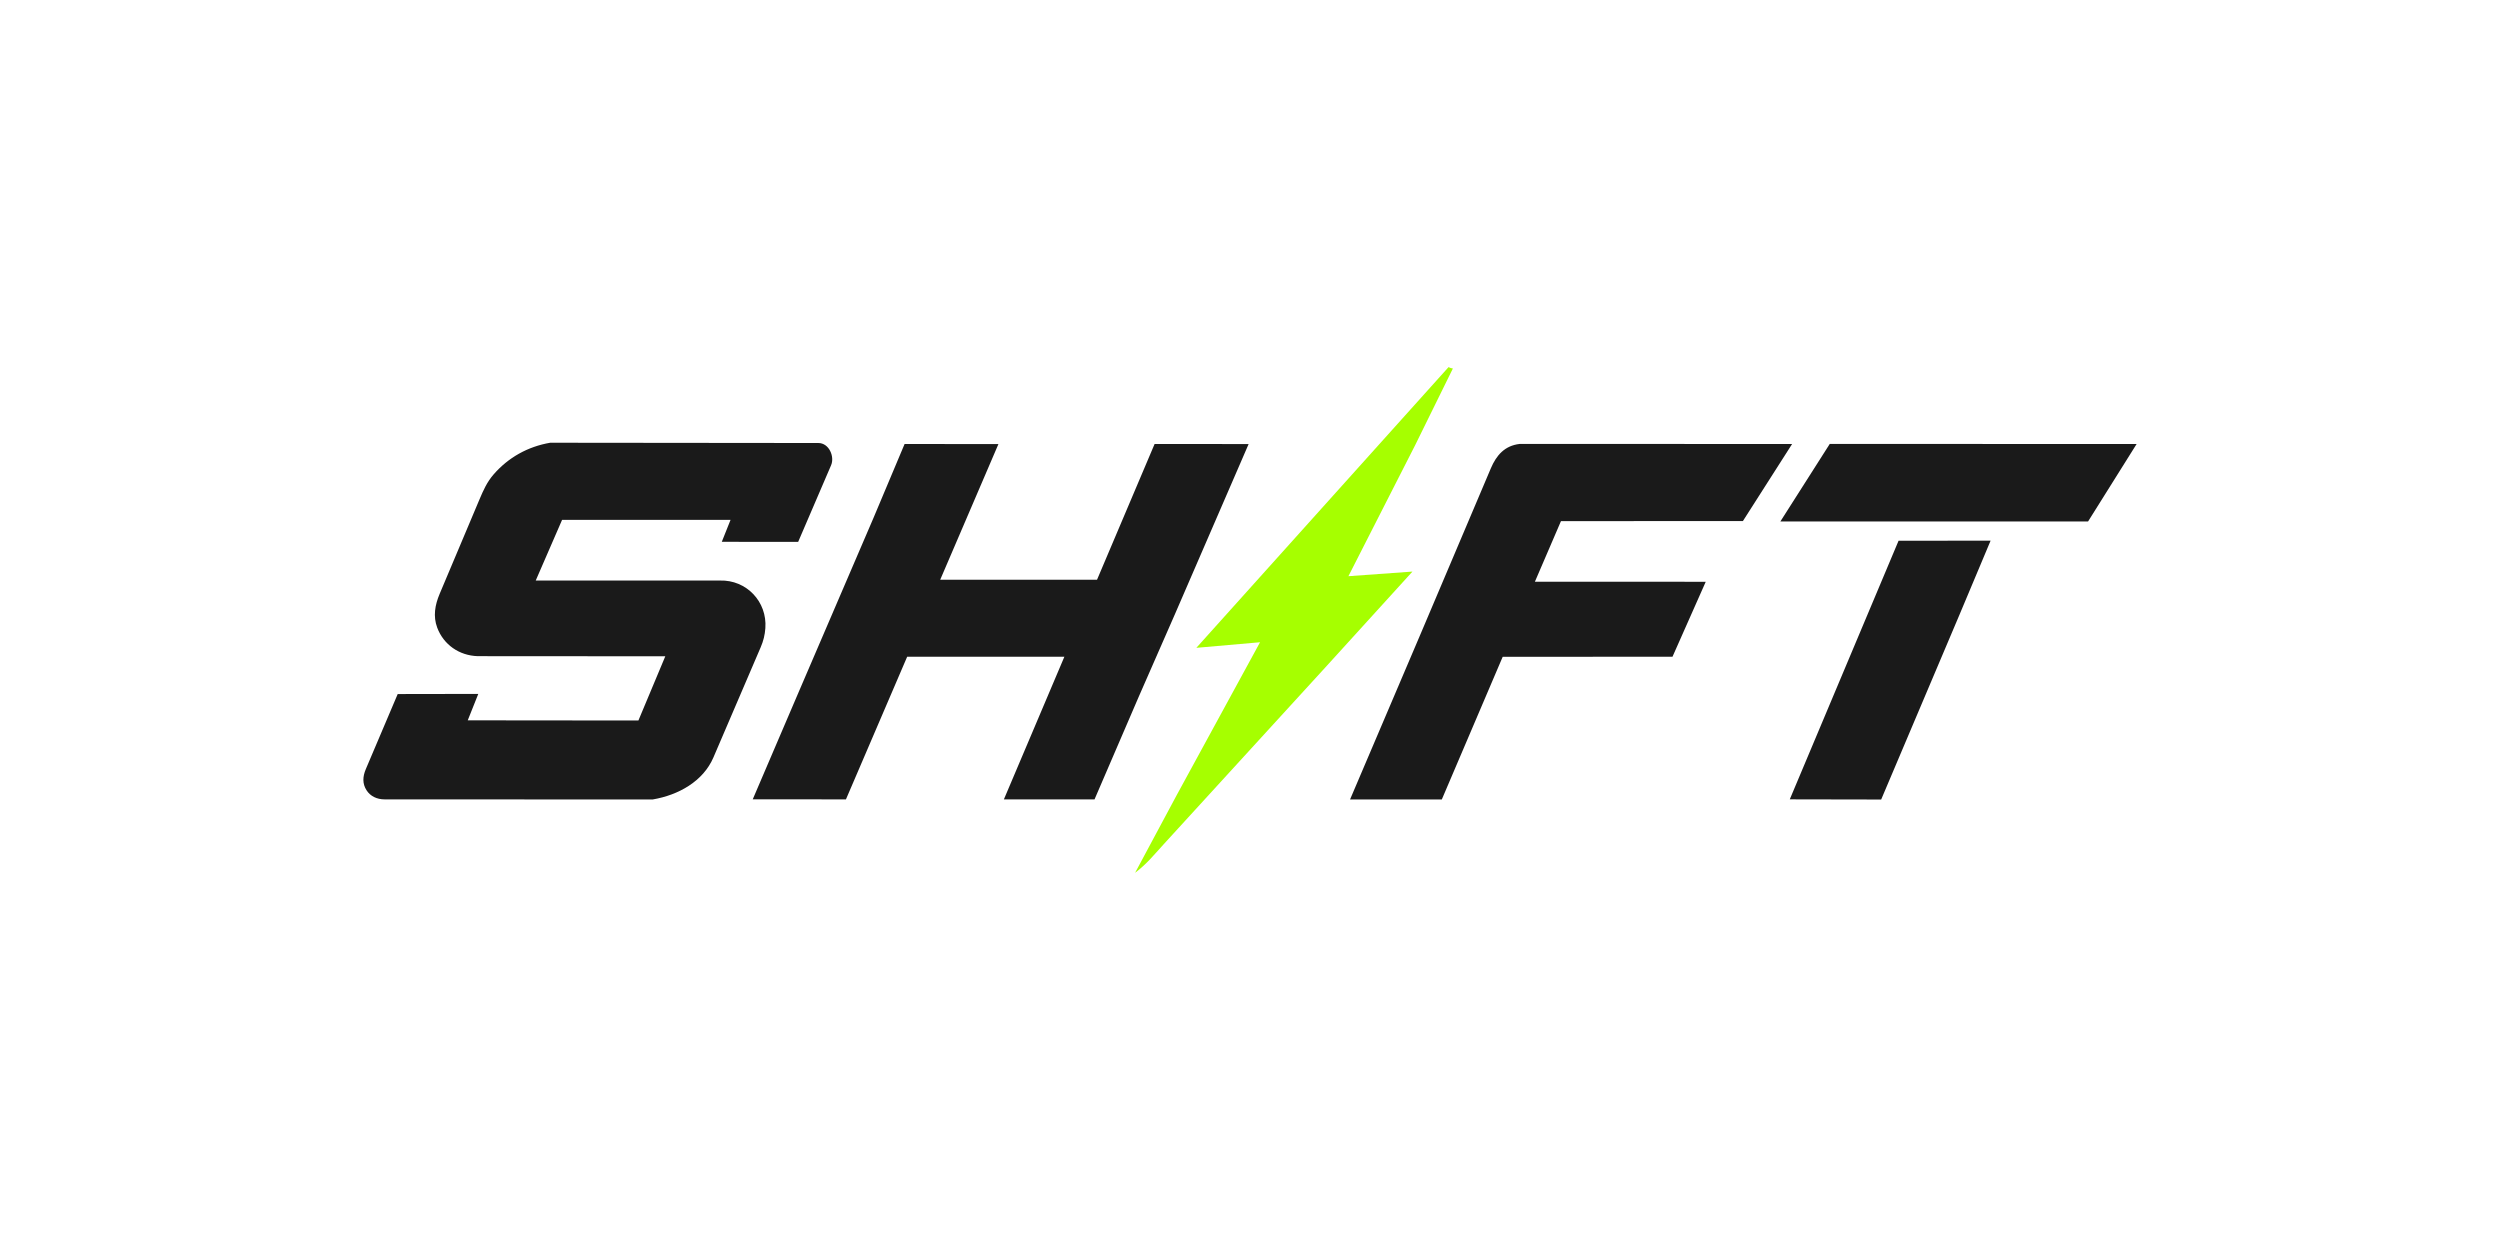
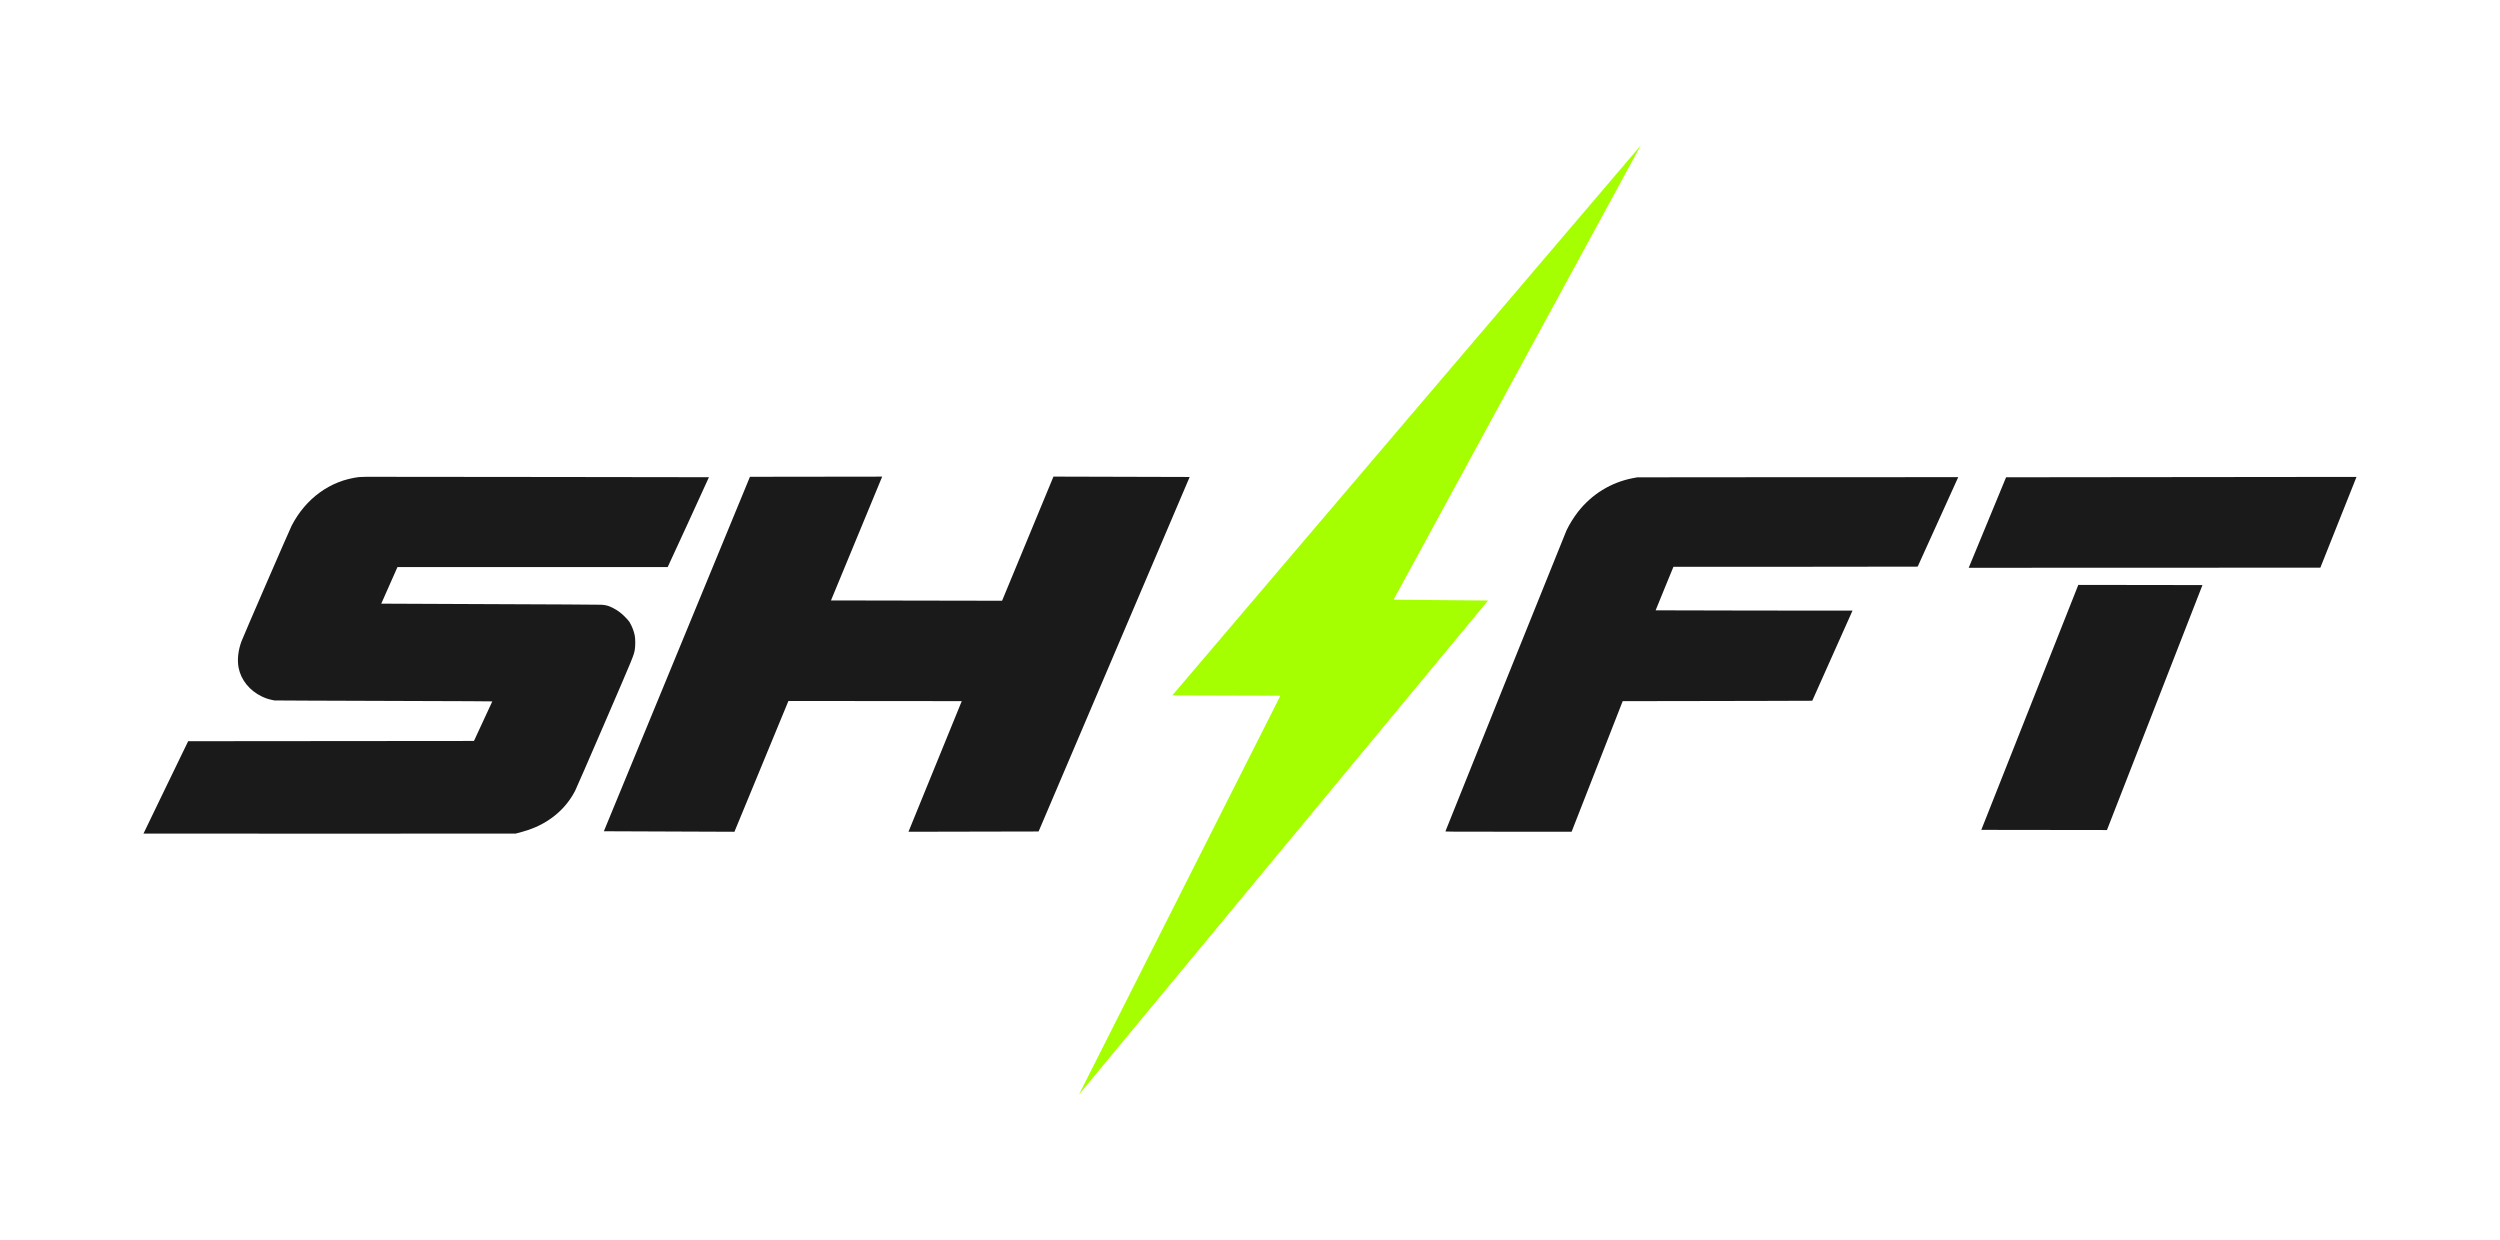
<svg xmlns="http://www.w3.org/2000/svg" id="Layer_1" data-name="Layer 1" viewBox="0 0 2175.5 1079">
  <defs>
    <style>
      .cls-1 {
        fill: #A6FF00;
      }

      .cls-2 {
        fill: #1A1A1A;
      }
    </style>
  </defs>
-   <path class="cls-2" d="M568.11,695.7l-233.27-.07c-7.06,0-12.55-2.87-15.79-7.8-3.83-5.83-3.47-12.05-.73-18.51l27.76-65.36,70.12-.12-9.17,22.99,148.51.15,23.4-55.88-163.22-.11c-16.12-.49-29.73-10.02-35.27-24.84-3.69-9.87-1.92-19.76,2.12-29.34l34.64-82.14c3.39-8.03,6.61-15.26,12.31-21.81,12.8-14.73,29.72-24.22,49.27-27.59l233.37.24c9.27,0,14.3,11.79,11.05,19.35l-28.64,66.66-66.47-.02,7.63-19.12h-146.6s-22.94,52.8-22.94,52.8h160.23c23.33-.68,41.24,18.53,39.6,41.39-.43,6.04-1.68,11.1-4.1,16.75l-41.12,95.84c-8.9,20.75-30.41,32.7-52.69,36.51Z" />
-   <polygon class="cls-2" points="952.44 695.66 873.58 695.63 926.22 571.50 789.41 571.50 736.14 695.62 655.03 695.58 695.30 601.53 760.09 450.74 787.18 386.36 868.82 386.45 818.16 504.50 954.63 504.50 1004.74 386.34 1086.55 386.42 1022.58 534.10 990.84 606.50 952.44 695.66" />
-   <path class="cls-2" d="M1455.39,571.48l-147.75.08-52.97,124.12h-79.85s60.71-142.45,60.71-142.45l61.82-145.73c4.8-11.3,12.01-19.69,25.09-21.19l237.06.05-42.84,67.09-158.3.02-22.69,52.74,148.66.05-28.92,65.22Z" />
-   <polygon class="cls-2" points="1817.05 453.76 1549.29 453.77 1592.25 386.31 1859.29 386.37 1817.05 453.76" />
-   <polygon class="cls-2" points="1705.17 534.87 1637 695.75 1557.46 695.6 1652.13 470.56 1732.22 470.48 1705.17 534.87" />
-   <path class="cls-1" d="M1152.03,582.18l-139.84,152.98c-7.85,8.58-14.07,16.46-24.45,24.37l36.43-67.99,72.33-132.66-55.43,4.86,219.46-244.27c1.14.67,2.56,1.04,3.77,1.2l-32.85,66.75-58.07,113.99,55.74-4.02-77.09,84.8Z" />
+   <path class="cls-2" d="M312.38,415.14C287.48,418.17 266.09,433.62 253.79,457.46C252.08,460.77 211.85,553.51 210.18,557.97C207.22,565.90 206.31,574.19 207.63,581.04C209.70,591.71 217.22,601.02 227.84,606.07C230.93,607.54 233.09,608.28 236.32,608.99L238.82,609.53L267.61,609.69C283.44,609.78 326.10,609.93 362.40,610.02C398.70,610.11 428.40,610.26 428.40,610.35C428.40,610.47 415.16,639.02 412.84,643.91L412.42,644.78L288.08,644.89L163.74,645.00L144.29,685.13C133.60,707.21 124.85,725.33 124.85,725.39C124.85,725.45 197.72,725.48 286.78,725.45L448.71,725.39L452.63,724.37C461.86,721.95 469.51,718.70 476.55,714.20C486.85,707.61 494.83,698.96 500.39,688.34C501.17,686.85 512.77,660.23 526.16,629.18C551.47,570.55 551.45,570.60 552.38,565.47C552.97,562.23 552.93,555.58 552.31,552.76C551.58,549.50 550.63,546.79 549.12,543.74C547.89,541.24 547.49,540.65 545.59,538.59C541.49,534.13 537.72,531.20 533.24,528.97C529.44,527.08 527.32,526.49 523.35,526.24C521.62,526.13 477.82,525.89 426.02,525.71C374.23,525.53 331.81,525.34 331.77,525.30C331.71,525.24 342.91,499.97 345.62,494.04L345.90,493.44L463.47,493.44L581.04,493.44L599.03,454.41C608.92,432.94 616.97,415.33 616.91,415.27C616.85,415.21 557.32,415.12 484.63,415.08C411.93,415.03 343.95,414.97 333.55,414.93C319.22,414.88 314.10,414.93 312.38,415.14Z" />
+   <path class="cls-2" d="M652.61,414.91L525.47,723.36L639.10,723.81L686.08,609.99L836.92,610.12L790.55,723.80L903.78,723.56L1035.25,415.07L916.72,414.74L872.01,522.77L723.12,522.50L767.68,414.76L652.61,414.91Z" />
+   <path class="cls-2" d="M1424.76,415.37C1424.40,415.42 1422.62,415.75 1420.80,416.11C1401.84,419.80 1385.18,430.05 1373.19,445.39C1369.50,450.12 1365.65,456.34 1363.14,461.61C1362.10,463.80 1258.12,722.25 1257.82,723.38C1257.73,723.74 1260.45,723.76 1312.67,723.76L1367.62,723.76L1388.47,670.47C1399.93,641.16 1409.94,615.59 1410.70,613.65L1412.08,610.12L1453.95,610.09C1476.97,610.07 1514.08,610.00 1536.42,609.93L1577.03,609.80L1594.54,570.58L1612.06,531.36L1526.39,531.30C1479.28,531.27 1440.73,531.18 1440.73,531.10C1440.73,531.02 1444.22,522.46 1448.48,512.09L1456.23,493.22L1561.55,493.22C1619.47,493.22 1667.30,493.16 1667.84,493.09L1668.82,492.95L1684.64,458.05C1693.34,438.85 1701.27,421.36 1702.26,419.18L1704.05,415.22L1564.73,415.25C1488.10,415.27 1425.11,415.32 1424.76,415.37Z" />
+   <path class="cls-2" d="M1882.47,415.18L1745.70,415.33L1713.17,494.09L2019.17,493.98L2050.64,415.00L1882.47,415.18Z" />
+   <path class="cls-2" d="M1808.54,508.98L1724.12,722.16L1833.47,722.30L1916.59,509.13L1808.54,508.98Z" />
+   <path class="cls-1" d="M1223.78,365.90L1020.14,605.11L1114.20,605.40L938.86,952.55L1294.94,522.57L1212.69,521.85L1427.78,126.55L1223.78,365.90Z" />
</svg>
